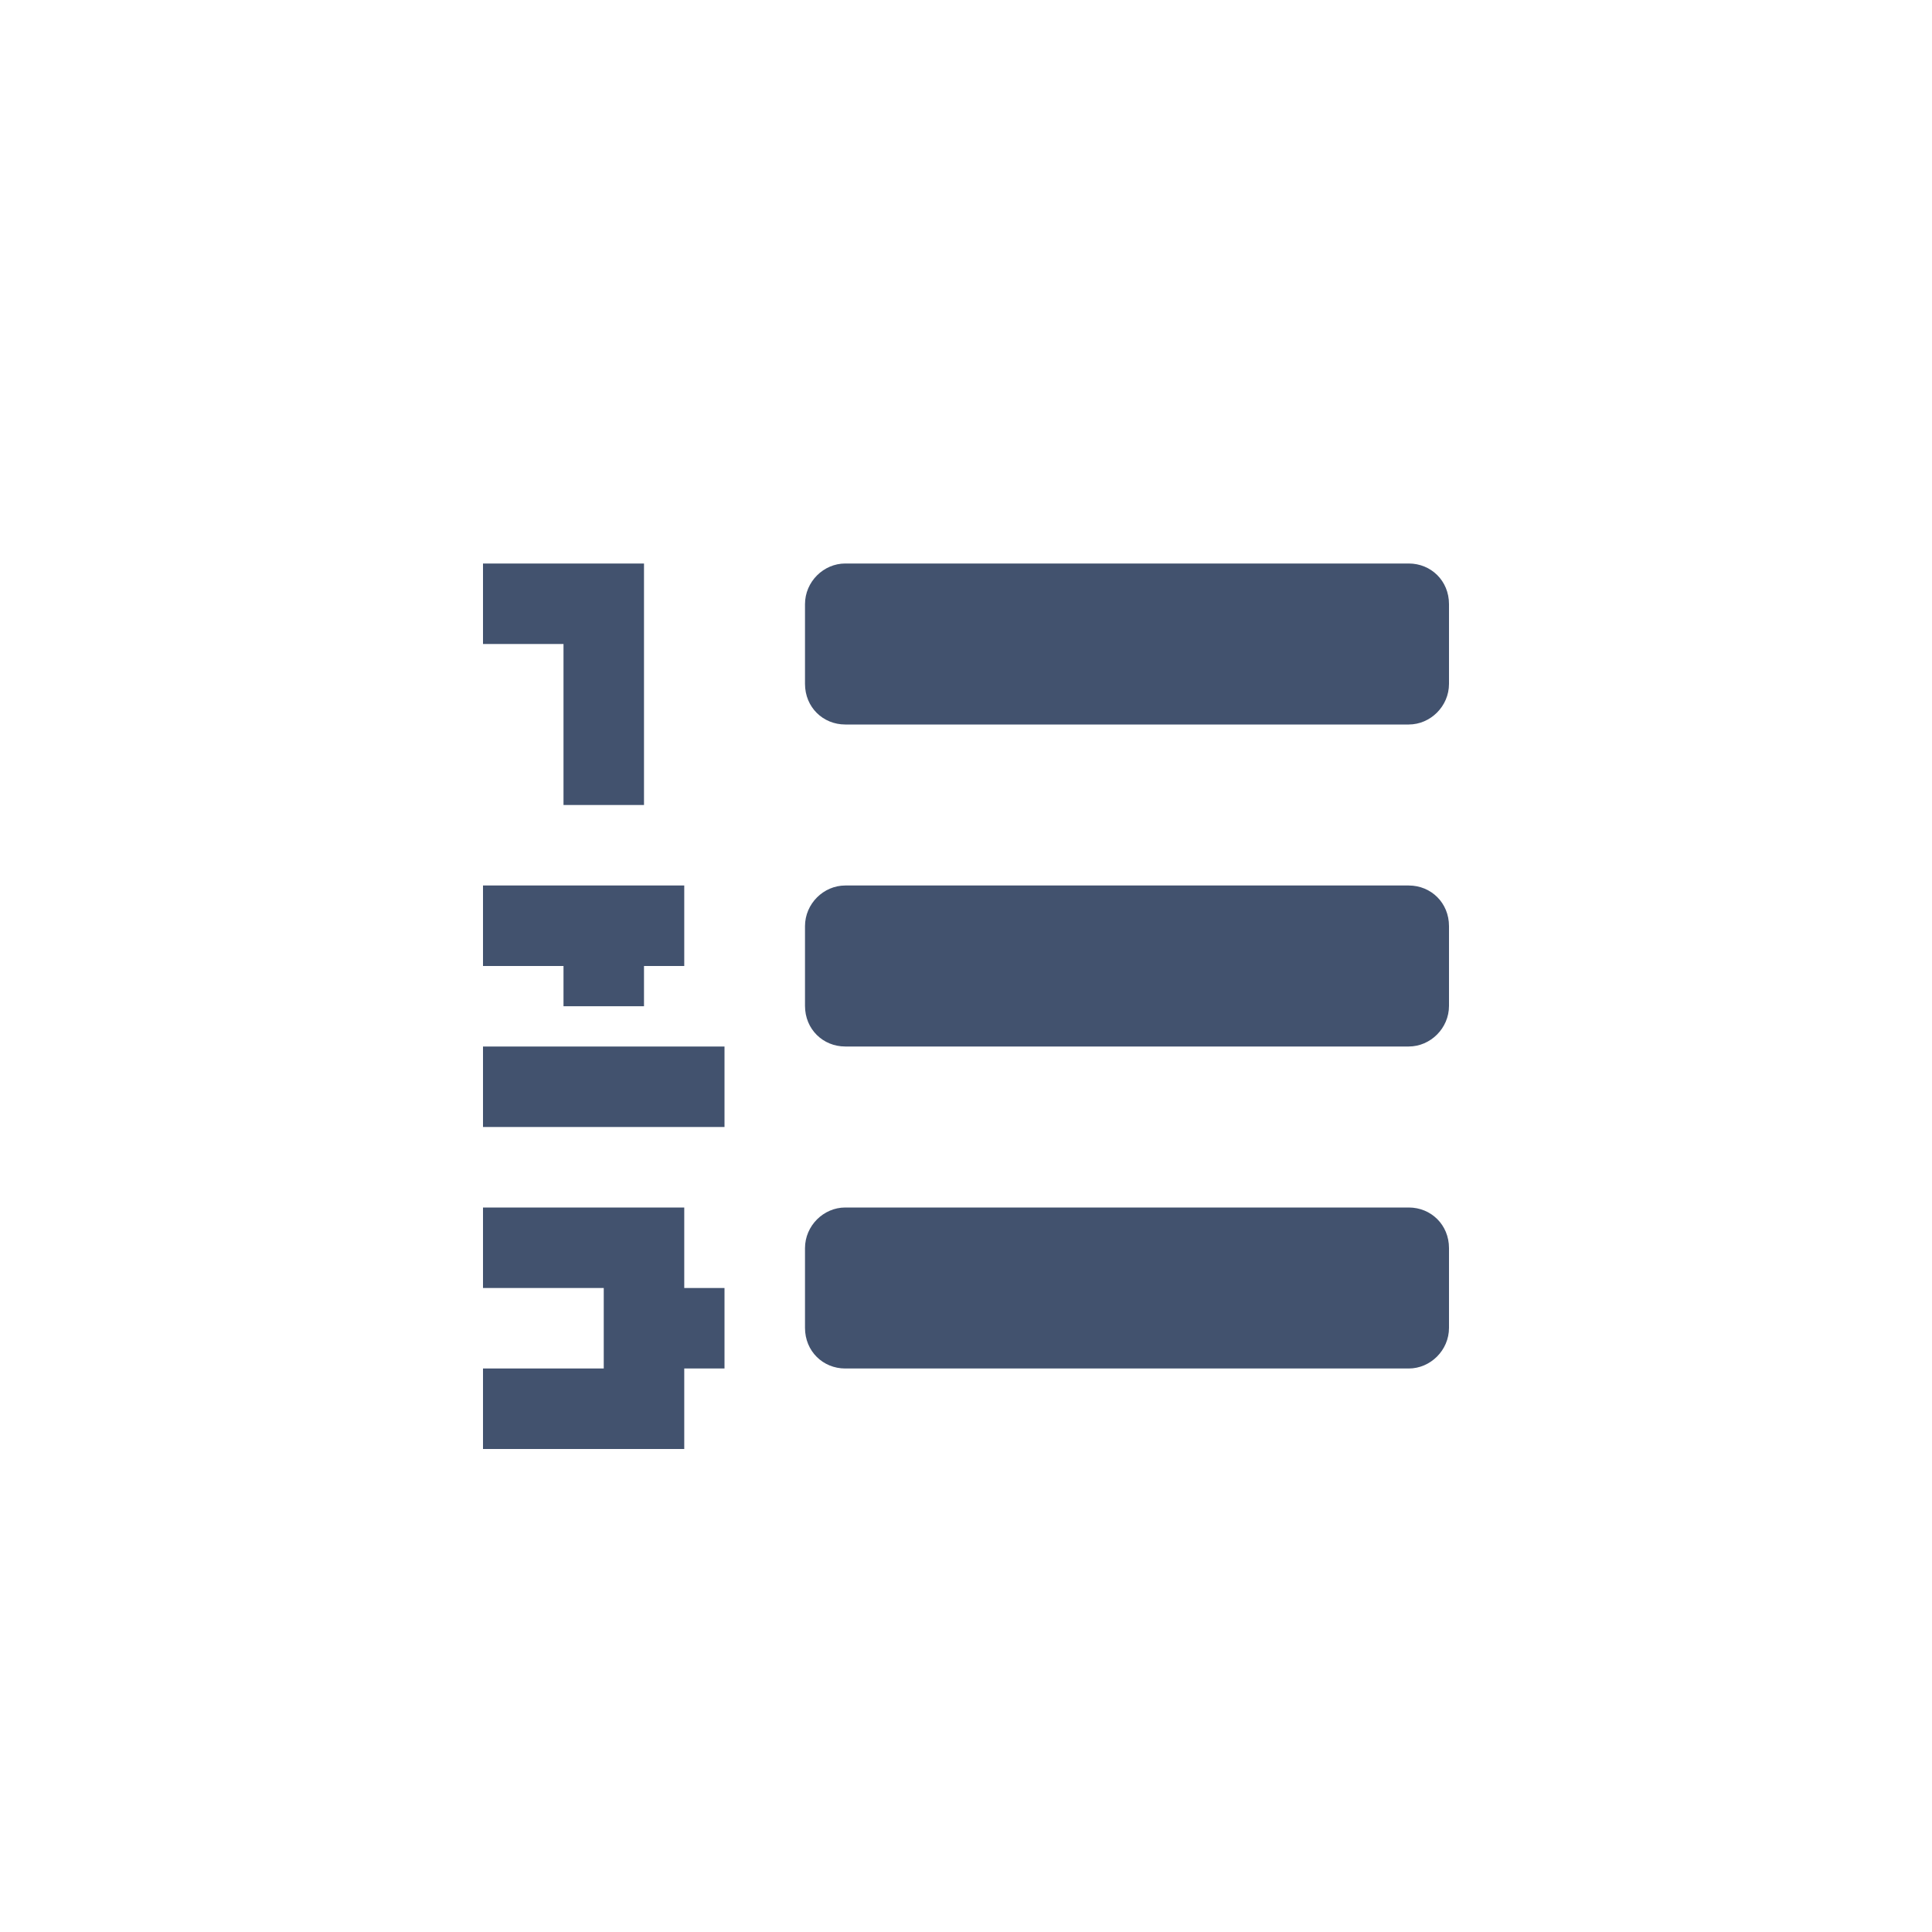
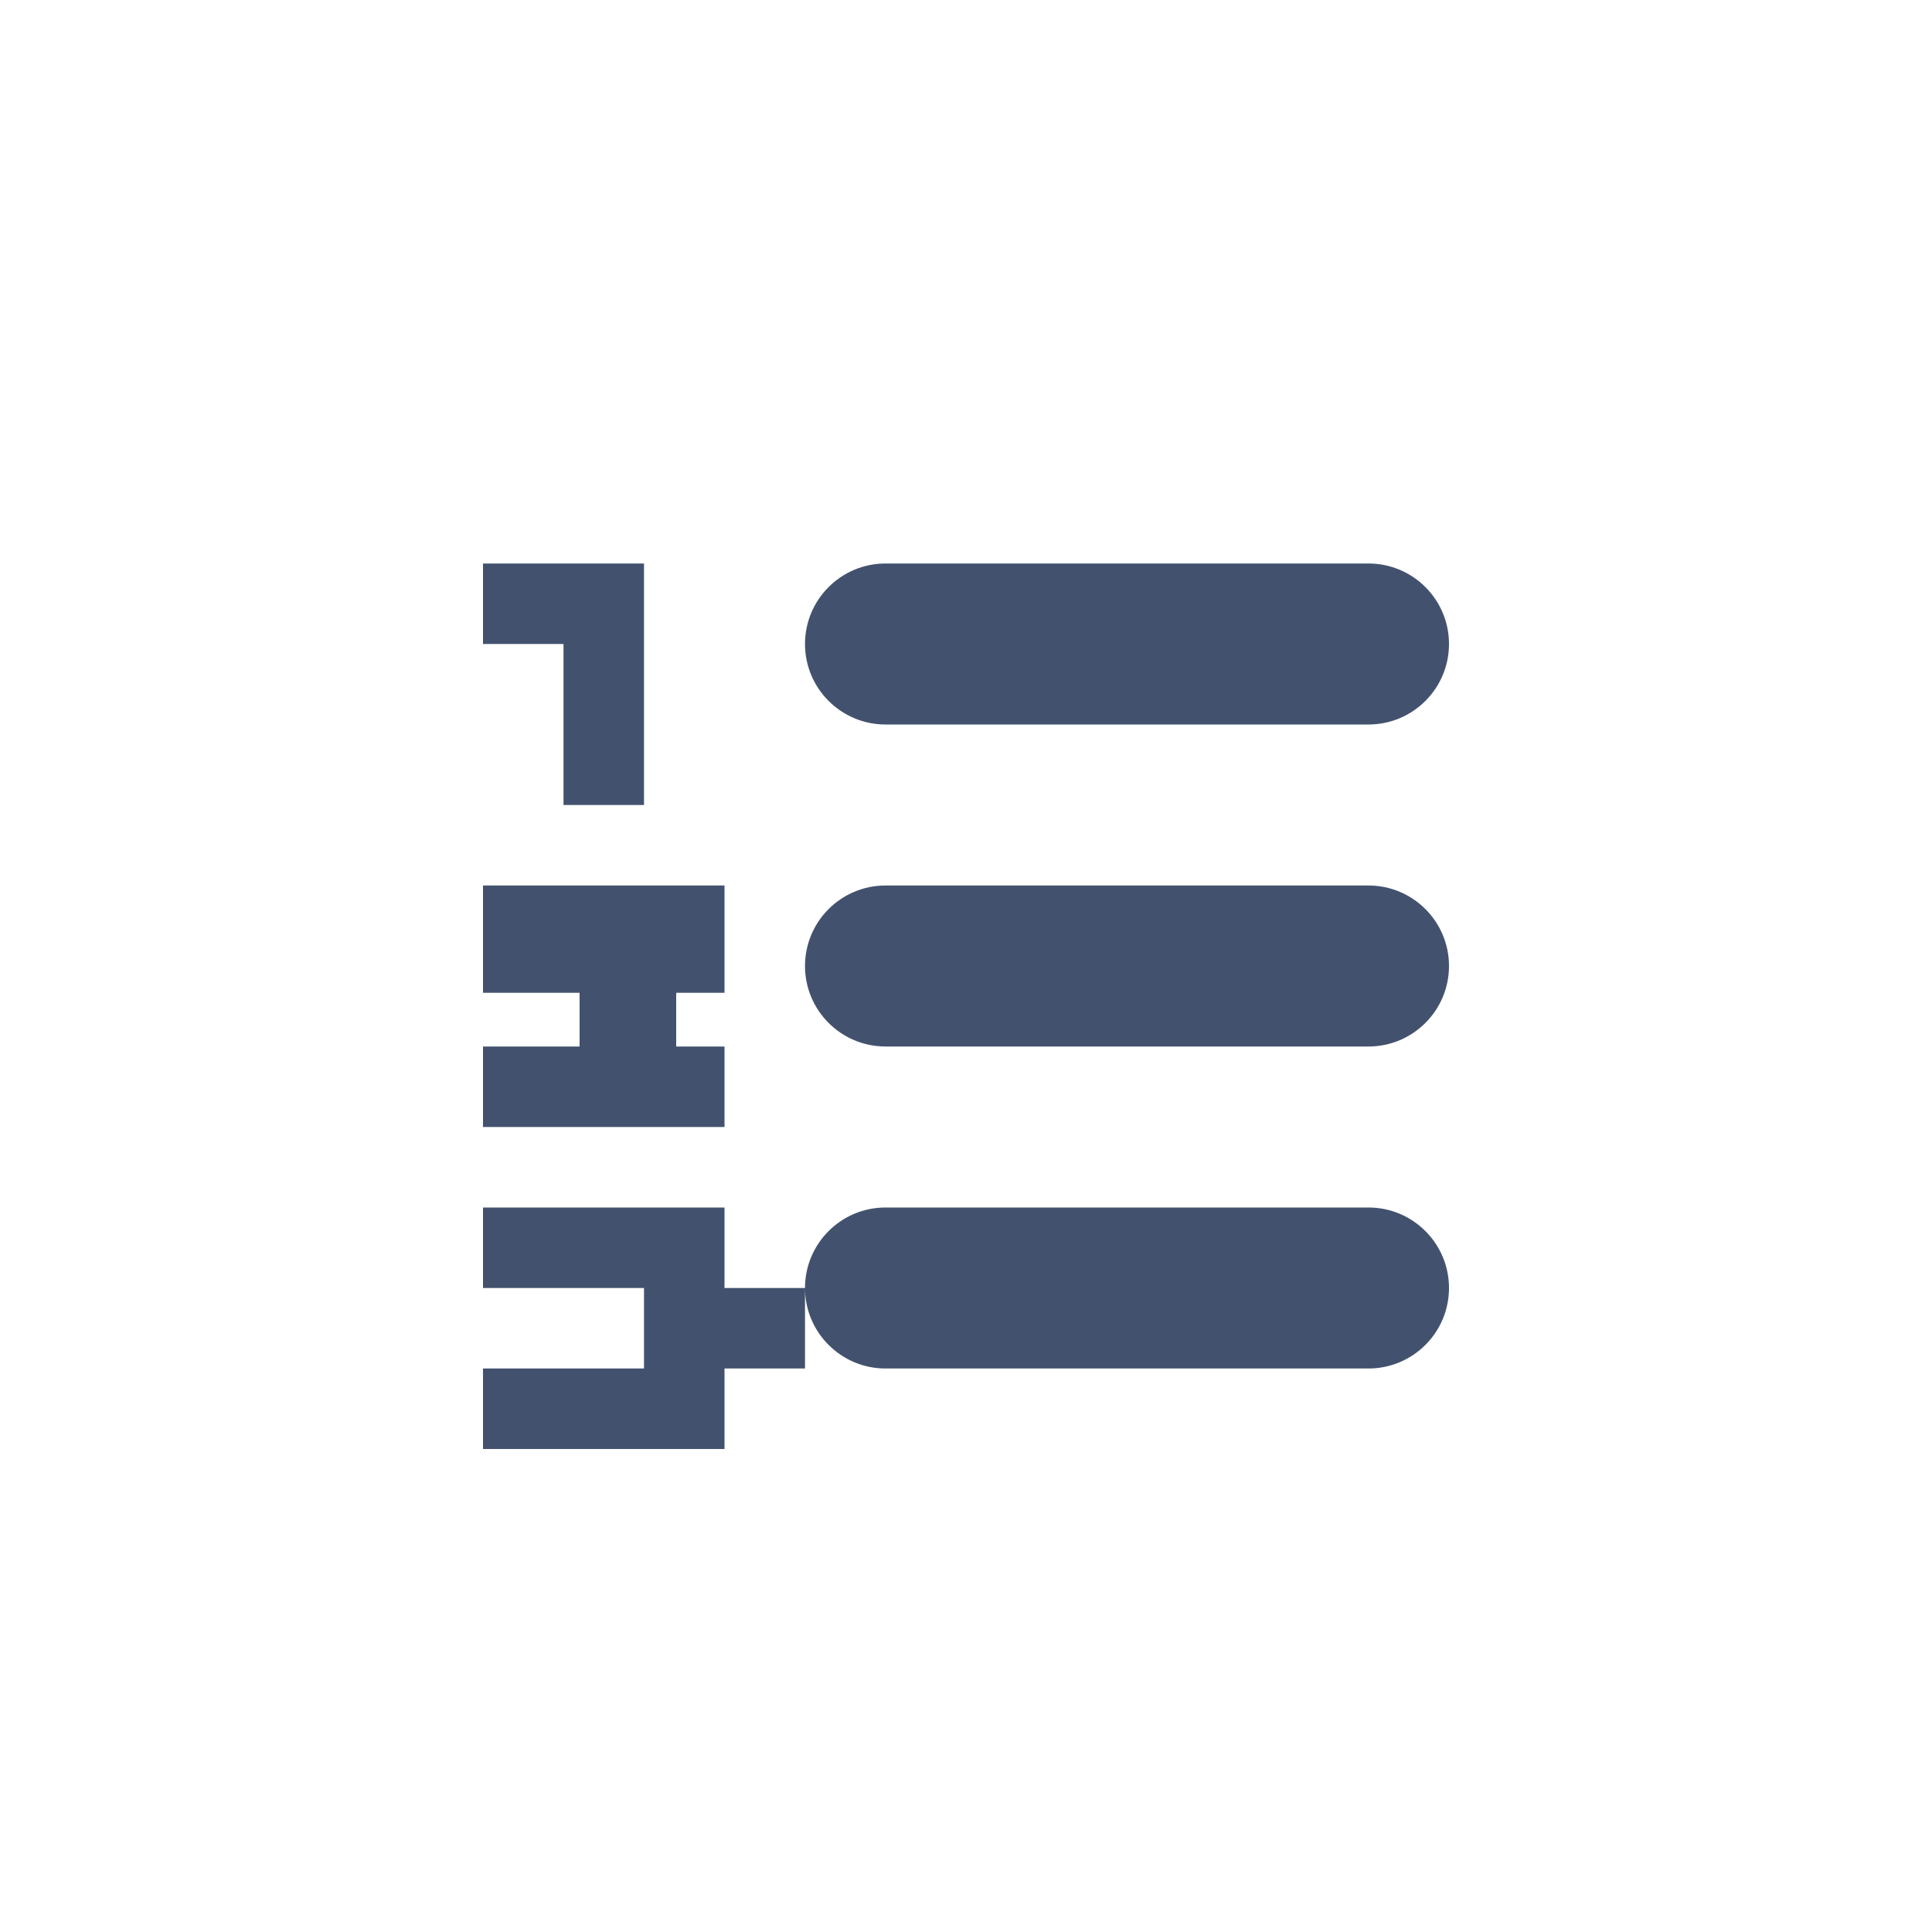
<svg xmlns="http://www.w3.org/2000/svg" width="24px" height="24px" viewBox="0 0 24 24" version="1.1">
  <defs />
-   <g id="Original" stroke="none" stroke-width="1" fill="none" fill-rule="evenodd">
+   <g id="Icons" stroke="none" stroke-width="1" fill="none" fill-rule="evenodd">
    <g id="editor/number-list" fill="#42526E">
-       <path d="M10,7.505 C10,7.226 10.231,7 10.5,7 L17.5,7 C17.776,7 18,7.214 18,7.505 L18,8.495 C18,8.774 17.769,9 17.5,9 L10.5,9 C10.224,9 10,8.786 10,8.495 L10,7.505 Z M10,11.505 C10,11.226 10.231,11 10.5,11 L17.5,11 C17.776,11 18,11.214 18,11.505 L18,12.495 C18,12.774 17.769,13 17.5,13 L10.5,13 C10.224,13 10,12.786 10,12.495 L10,11.505 Z M10,15.505 C10,15.226 10.231,15 10.5,15 L17.5,15 C17.776,15 18,15.214 18,15.505 L18,16.495 C18,16.774 17.769,17 17.5,17 L10.5,17 C10.224,17 10,16.786 10,16.495 L10,15.505 Z M6,15 L8.5,15 L8.5,16 L6,16 L6,15 Z M6,17 L8.5,17 L8.5,18 L6,18 L6,17 Z M7,8 L6,8 L6,7 L8,7 L8,10 L7,10 L7,8 Z M6,11 L8.5,11 L8.5,12 L8,12 L8,12.5 L7,12.5 L7,12 L6,12 L6,11 Z M6,13 L9,13 L9,14 L6,14 L6,13 Z M7.5,16 L9,16 L9,17 L7.5,17 L7.5,16 Z" id="Shape" />
+       <path d="M11,7 L17,7 C17.552,7 18,7.448 18,8 L18,8 C18,8.552 17.552,9 17,9 L11,9 C10.448,9 10,8.552 10,8 L10,8 L10,8 C10,7.448 10.448,7 11,7 Z M11,11 L17,11 C17.552,11 18,11.448 18,12 C18,12.552 17.552,13 17,13 L11,13 C10.448,13 10,12.552 10,12 C10,11.448 10.448,11 11,11 Z M11,15 L17,15 C17.552,15 18,15.448 18,16 C18,16.552 17.552,17 17,17 L11,17 C10.448,17 10,16.552 10,16 C10,15.448 10.448,15 11,15 Z M6,15 L9,15 L9,16 L6,16 L6,15 Z M6,17 L9,17 L9,18 L6,18 L6,17 Z M7,8 L6,8 L6,7 L8,7 L8,10 L7,10 L7,8 Z M6,11 L9,11 L9,12.333 L8.4,12.333 L8.4,13 L7.2,13 L7.2,12.333 L6,12.333 L6,11 Z M6,13 L9,13 L9,14 L6,14 L6,13 Z M8,16 L10,16 L10,17 L8,17 L8,16 Z" id="number-list" />
    </g>
  </g>
</svg>
